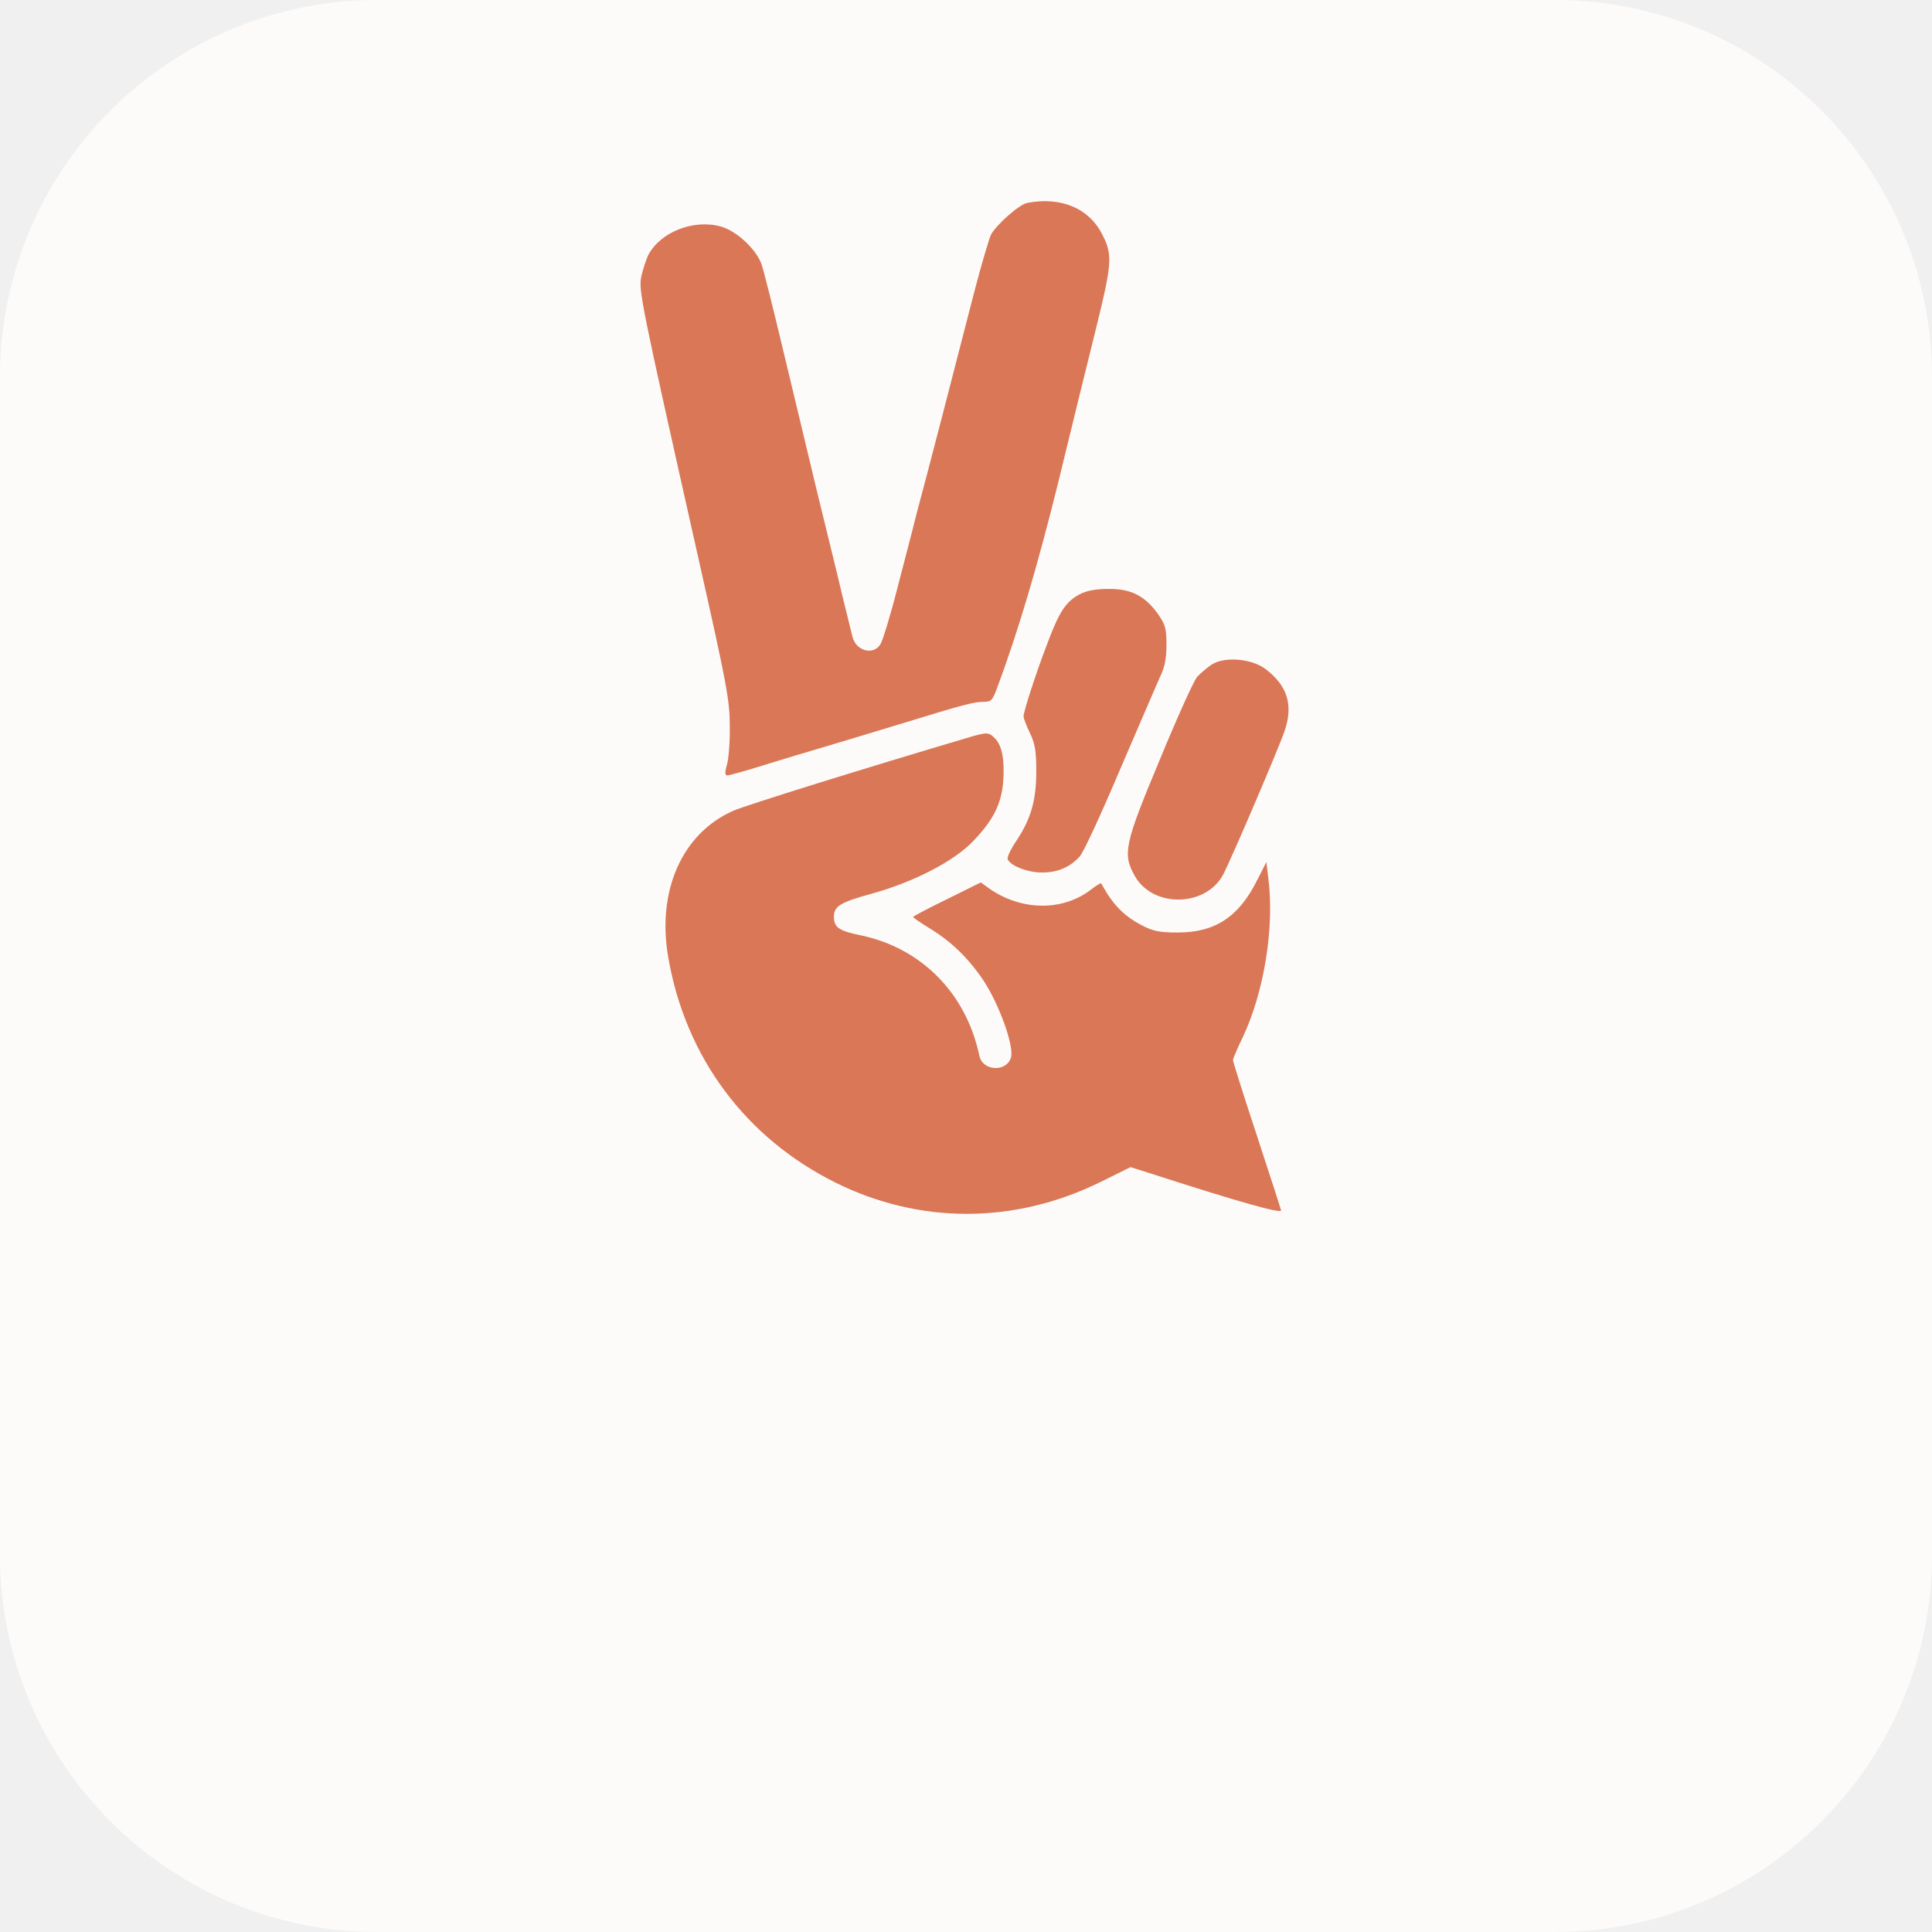
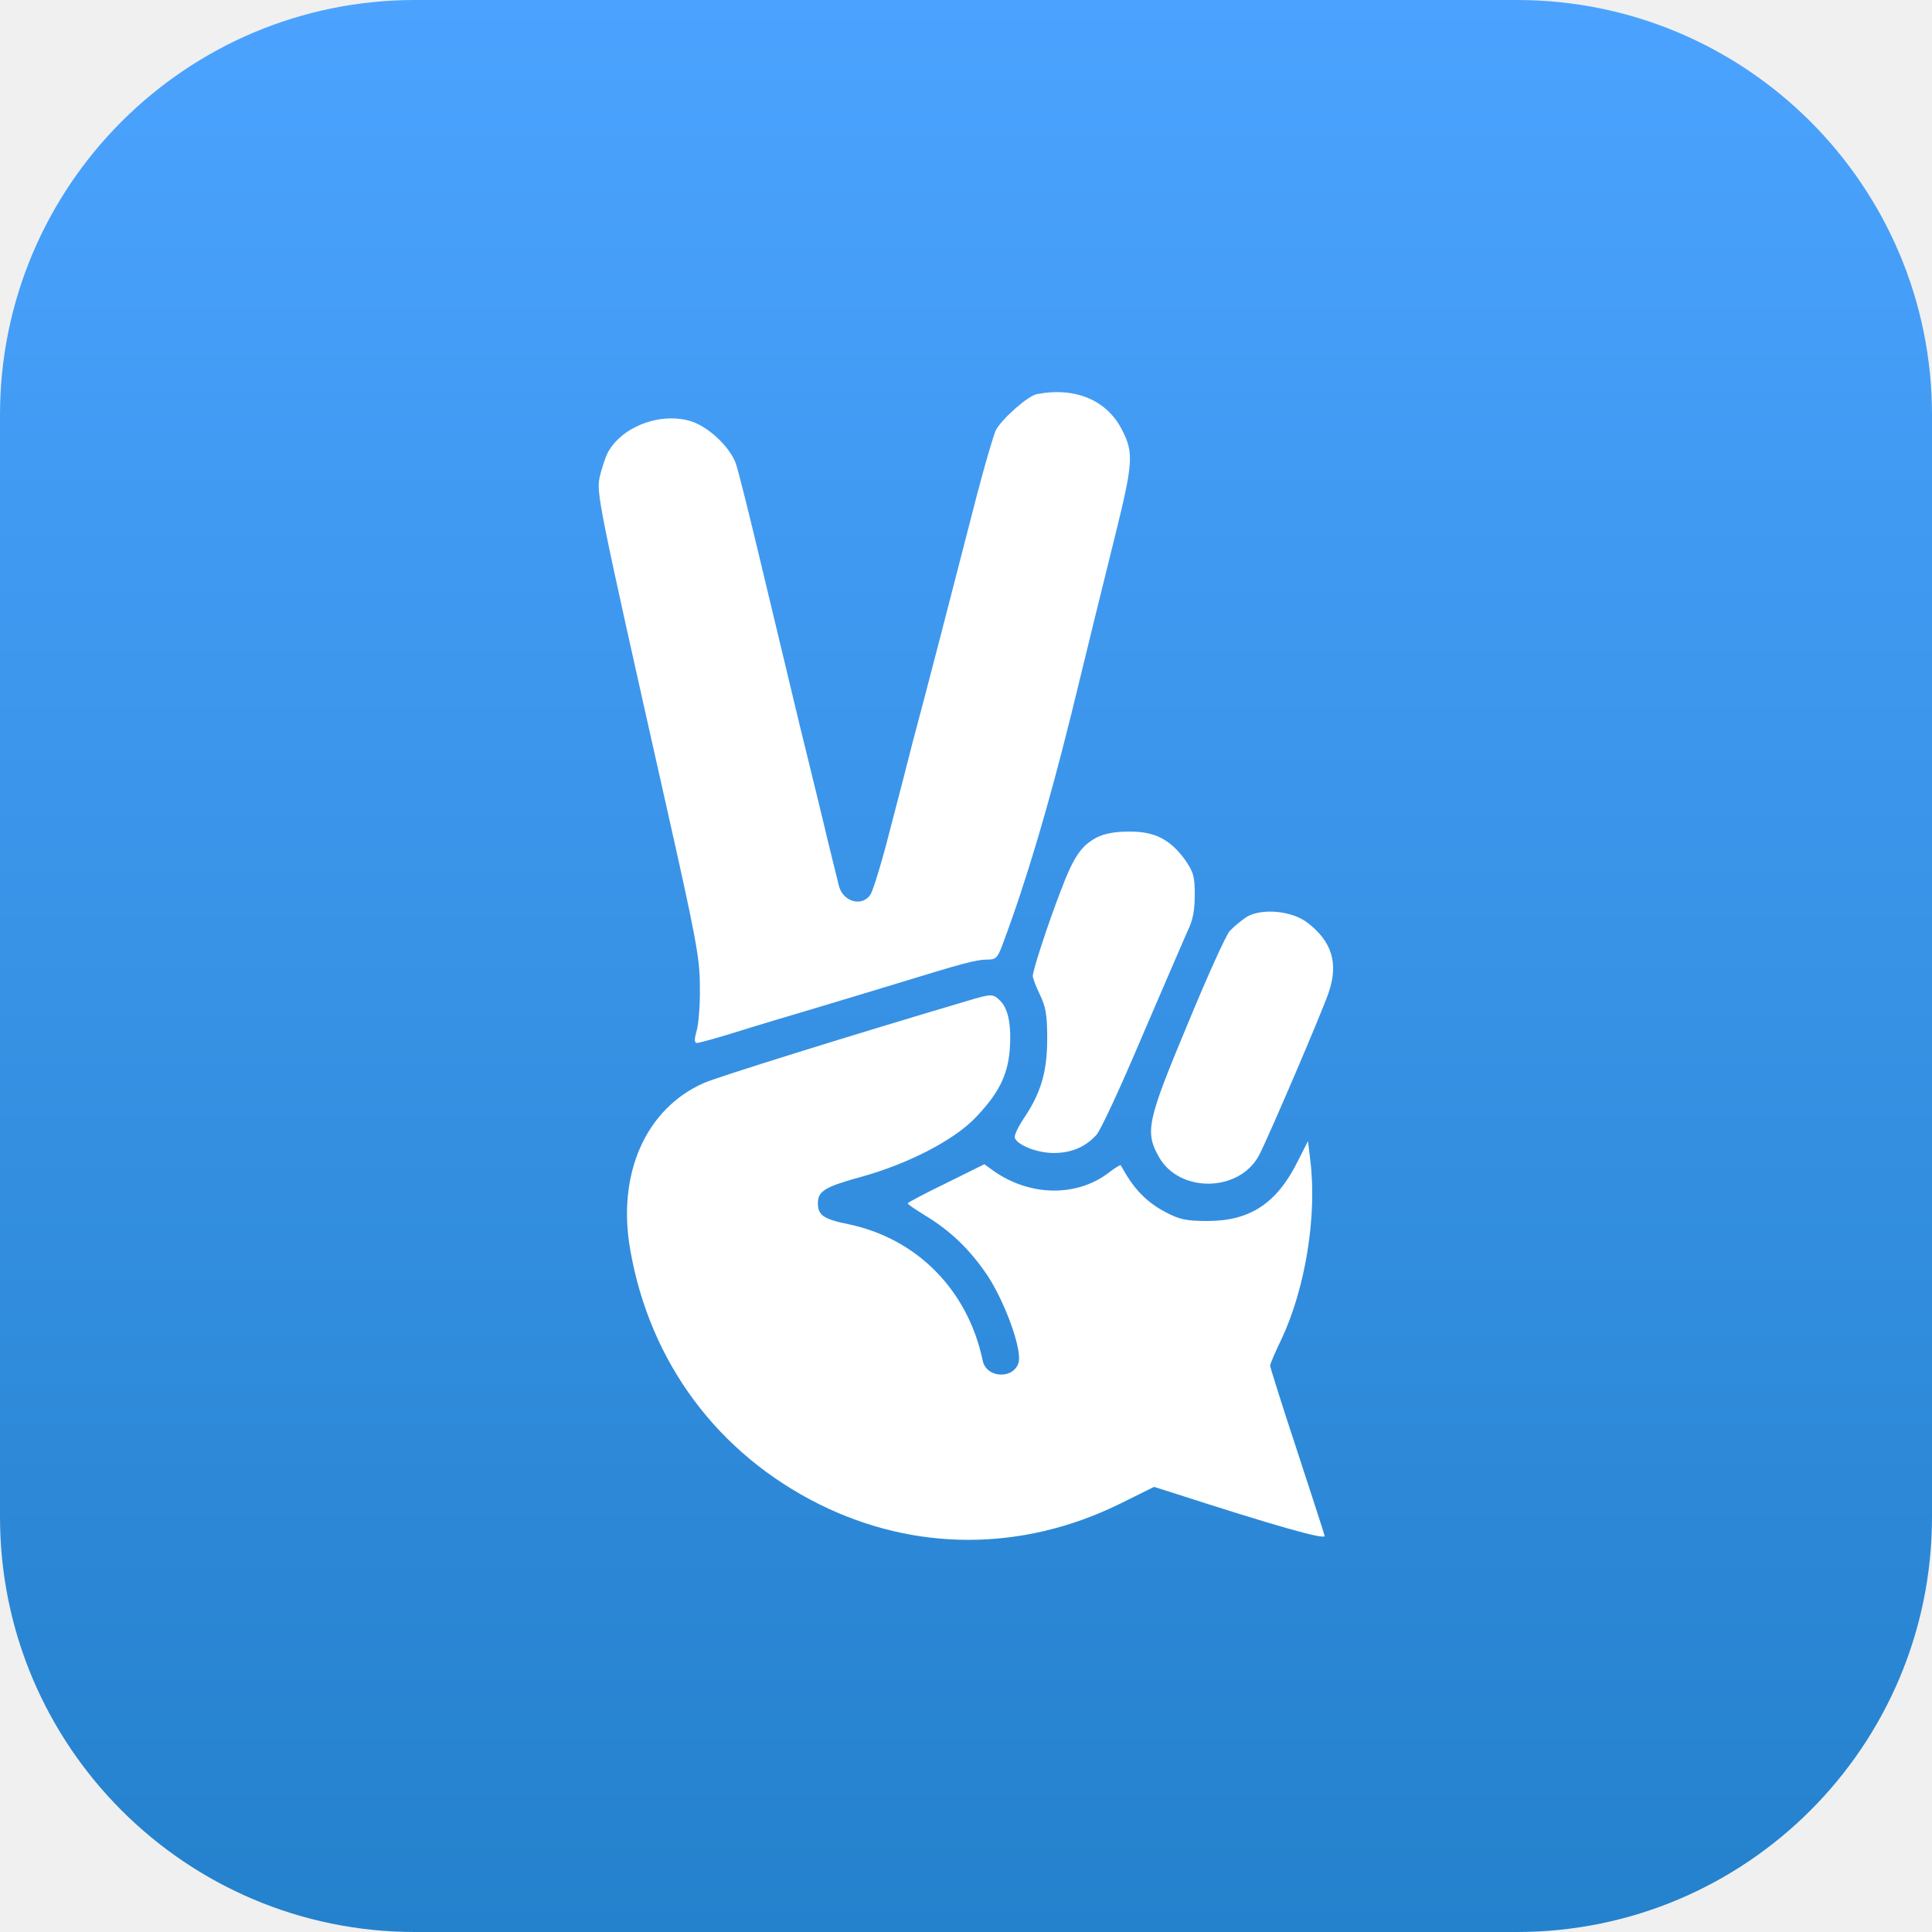
<svg xmlns="http://www.w3.org/2000/svg" width="1024" height="1024" viewBox="0 0 1024 1024">
-   <rect width="1024" height="1024" rx="200" fill="#FDFBFA" />
-   <g transform="translate(127, 840) scale(0.15,-0.15)" fill="#DA7756" stroke="none">
+   <defs>
+     <linearGradient id="grad" x1="0%" y1="0%" x2="0%" y2="100%">
+       <stop offset="0%" stop-color="#4BA3FF" />
+       <stop offset="100%" stop-color="#2481CC" />
+     </linearGradient>
+   </defs>
+   <rect width="1024" height="1024" rx="220" fill="url(#grad)" />
+   <g transform="translate(76.5, 1039) scale(0.17,-0.17)" fill="white" stroke="none">
    <path d="M2783 4883 c-28 -5 -109 -77 -128 -112 -7 -15 -34 -106 -59 -202 -68 -265 -171 -663 -200 -769 -13 -52 -45 -176 -71 -275 -25 -99 -53 -190 -61 -202 -25 -39 -84 -24 -98 25 -2 9 -18 73 -35 142 -16 69 -57 235 -90 370 -32 135 -87 362 -121 505 -34 143 -68 279 -76 302 -20 54 -89 118 -145 133 -96 26 -212 -20 -255 -101 -7 -15 -18 -48 -24 -73 -11 -51 -7 -72 205 -1016 96 -427 107 -485 107 -575 1 -55 -4 -117 -10 -137 -8 -28 -7 -38 1 -38 6 0 61 15 122 34 60 19 171 52 245 74 74 22 189 57 255 77 205 63 249 75 282 75 29 0 33 4 51 53 73 196 141 426 212 712 44 182 105 429 135 550 58 234 60 264 24 335 -47 94 -146 136 -266 113z" />
    <path d="M2968 3500 c-48 -26 -71 -60 -111 -166 -41 -106 -87 -248 -87 -265 0 -7 10 -33 22 -58 18 -37 23 -63 23 -136 0 -104 -19 -169 -71 -247 -19 -28 -33 -57 -30 -64 9 -23 70 -47 121 -47 55 0 98 18 133 56 13 13 77 152 143 308 67 156 131 304 142 329 16 32 22 64 22 112 0 58 -4 71 -31 110 -46 63 -95 88 -174 87 -45 0 -77 -6 -102 -19z" />
    <path d="M3435 3252 c-16 -11 -39 -30 -51 -43 -12 -13 -71 -144 -132 -292 -125 -299 -133 -334 -89 -412 64 -114 252 -111 313 6 31 60 196 446 216 505 32 92 11 161 -67 220 -49 37 -144 45 -190 16z" />
    <path d="M2565 2991 c-348 -103 -779 -237 -821 -256 -181 -80 -271 -284 -229 -520 61 -351 273 -636 591 -794 297 -147 630 -147 933 1 l109 54 54 -17 c331 -107 478 -148 478 -136 0 2 -38 120 -85 263 -47 142 -85 263 -85 268 0 5 16 43 36 84 74 158 111 385 89 558 l-7 58 -32 -63 c-65 -131 -149 -186 -281 -186 -67 0 -88 5 -130 27 -52 27 -90 63 -121 113 -10 17 -19 32 -20 34 -2 1 -19 -9 -38 -24 -100 -76 -246 -73 -358 6 l-29 21 -119 -59 c-66 -32 -119 -60 -120 -63 0 -3 24 -19 53 -37 80 -48 141 -107 195 -187 55 -83 108 -229 98 -271 -14 -54 -100 -51 -112 4 -46 220 -204 381 -419 426 -78 16 -95 28 -95 66 0 37 22 51 140 83 145 41 286 114 352 184 71 74 99 130 106 208 6 78 -4 130 -29 155 -23 23 -27 23 -104 0z" />
  </g>
</svg>
